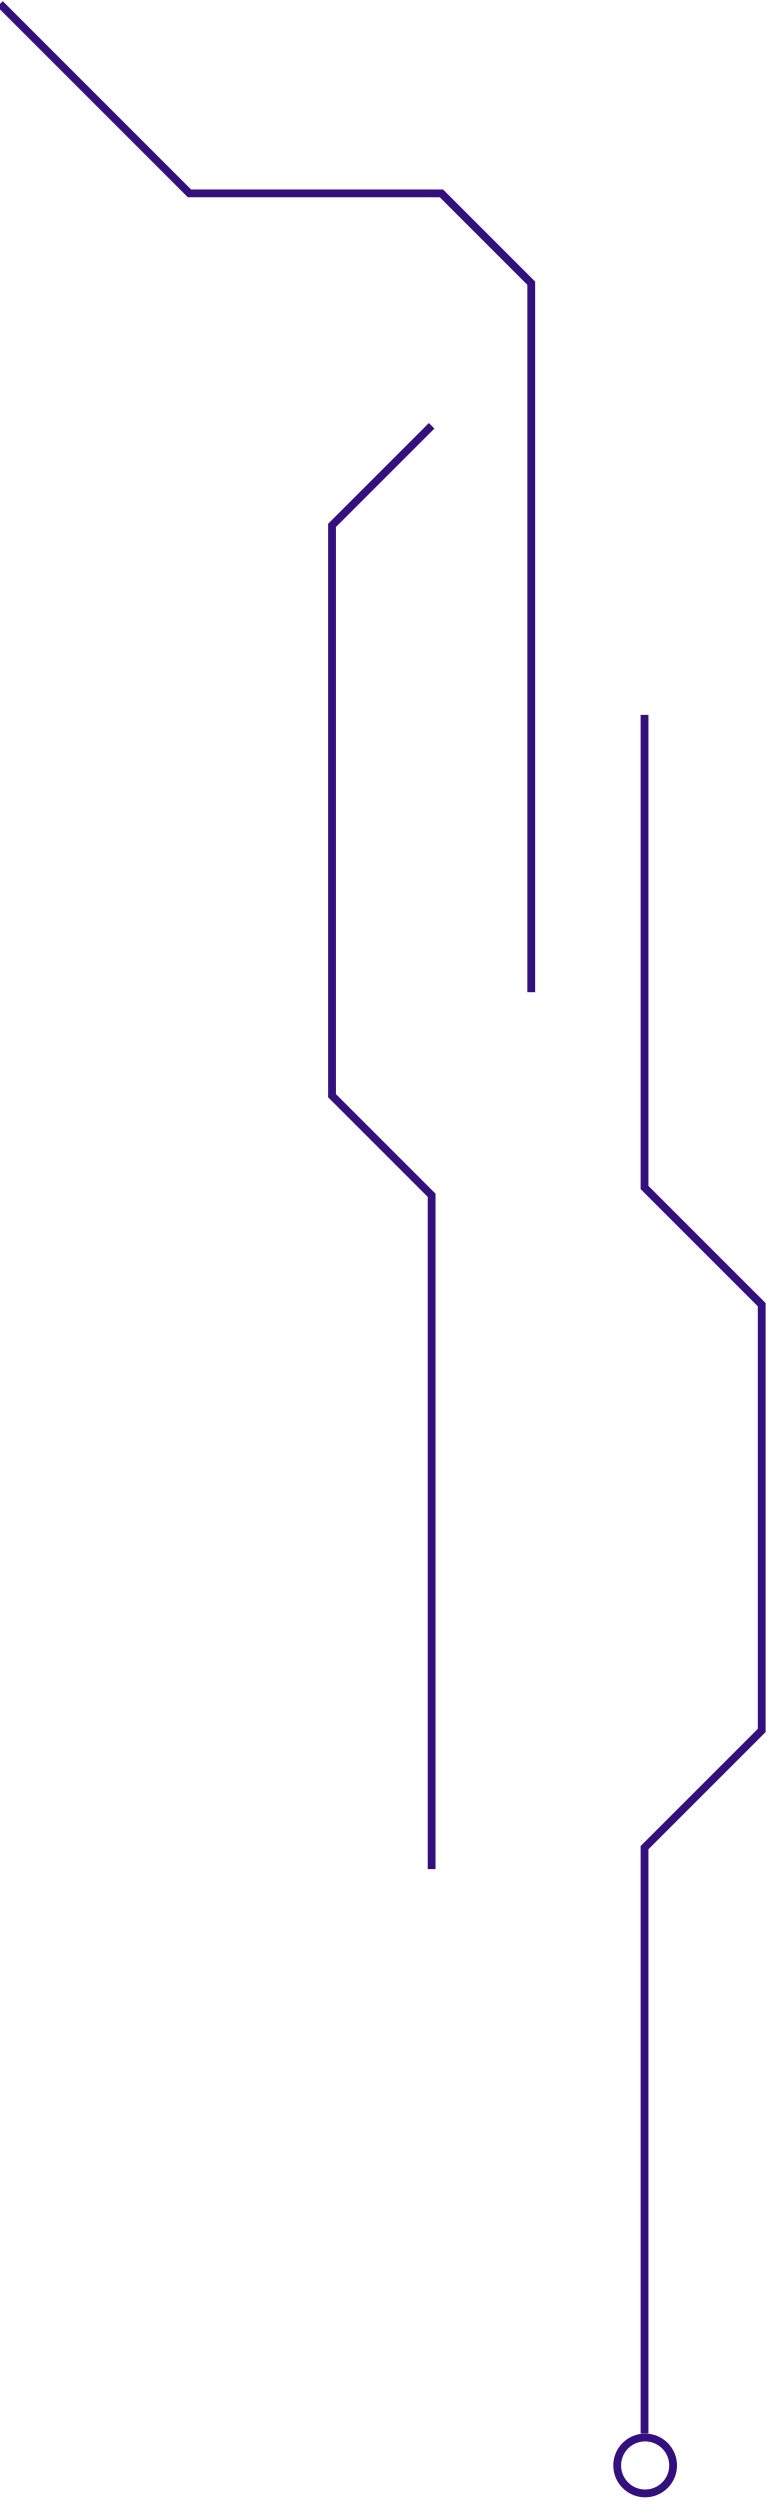
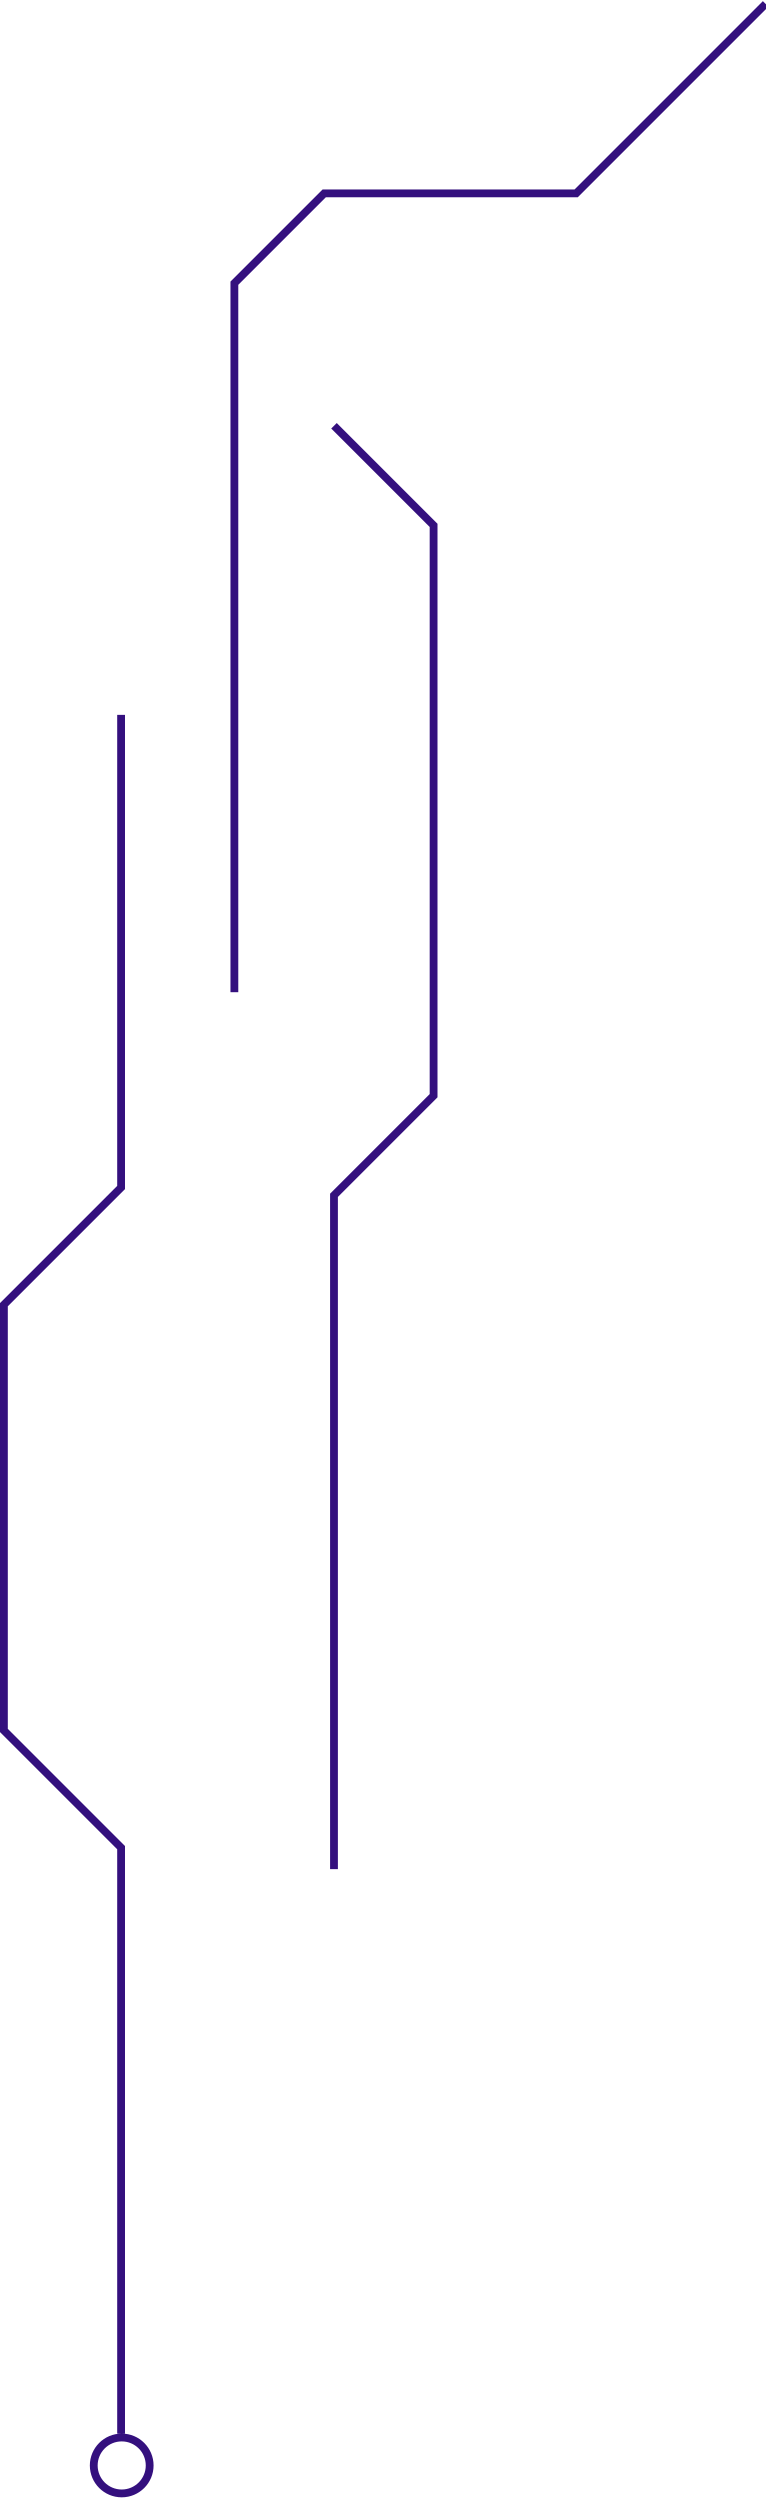
<svg xmlns="http://www.w3.org/2000/svg" width="196" height="640" viewBox="0 0 196 640" fill="none">
-   <path d="M165 183V304L195 334V443L165 473V623" stroke="#34107E" stroke-width="2" />
-   <circle cx="165.158" cy="631.158" r="7.158" stroke="#34107E" stroke-width="2" />
-   <path d="M0 1L48.5 49.5H113L136 72.5V254" stroke="#34107E" stroke-width="2" />
-   <path d="M110.5 109L85 134.5V280.5L110.5 306V478.5" stroke="#34107E" stroke-width="2" />
+   <path fill-rule="evenodd" clip-rule="evenodd" d="M148.207 50.207L196.707 1.707L195.293 0.293L147.086 48.5H83H82.586L82.293 48.793L59.293 71.793L59 72.086V72.5V254H61V72.914L83.414 50.5H147.5H147.914L148.207 50.207ZM30 183V303.586L0.293 333.293L0 333.586V334V443V443.414L0.293 443.707L30 473.414V623H31.158C26.652 623 23 626.652 23 631.158C23 635.663 26.652 639.315 31.158 639.315C35.663 639.315 39.315 635.663 39.315 631.158C39.315 626.652 35.663 623 31.158 623H32V473V472.586L31.707 472.293L2 442.586V334.414L31.707 304.707L32 304.414V304V183H30ZM37.315 631.158C37.315 634.559 34.559 637.315 31.158 637.315C27.757 637.315 25 634.559 25 631.158C25 627.757 27.757 625 31.158 625C34.559 625 37.315 627.757 37.315 631.158ZM86.207 108.293L111.707 133.793L112 134.086V134.5V280.5V280.914L111.707 281.207L86.5 306.414V478.5H84.5V306V305.586L84.793 305.293L110 280.086V134.914L84.793 109.707L86.207 108.293Z" fill="#34107E" />
</svg>
